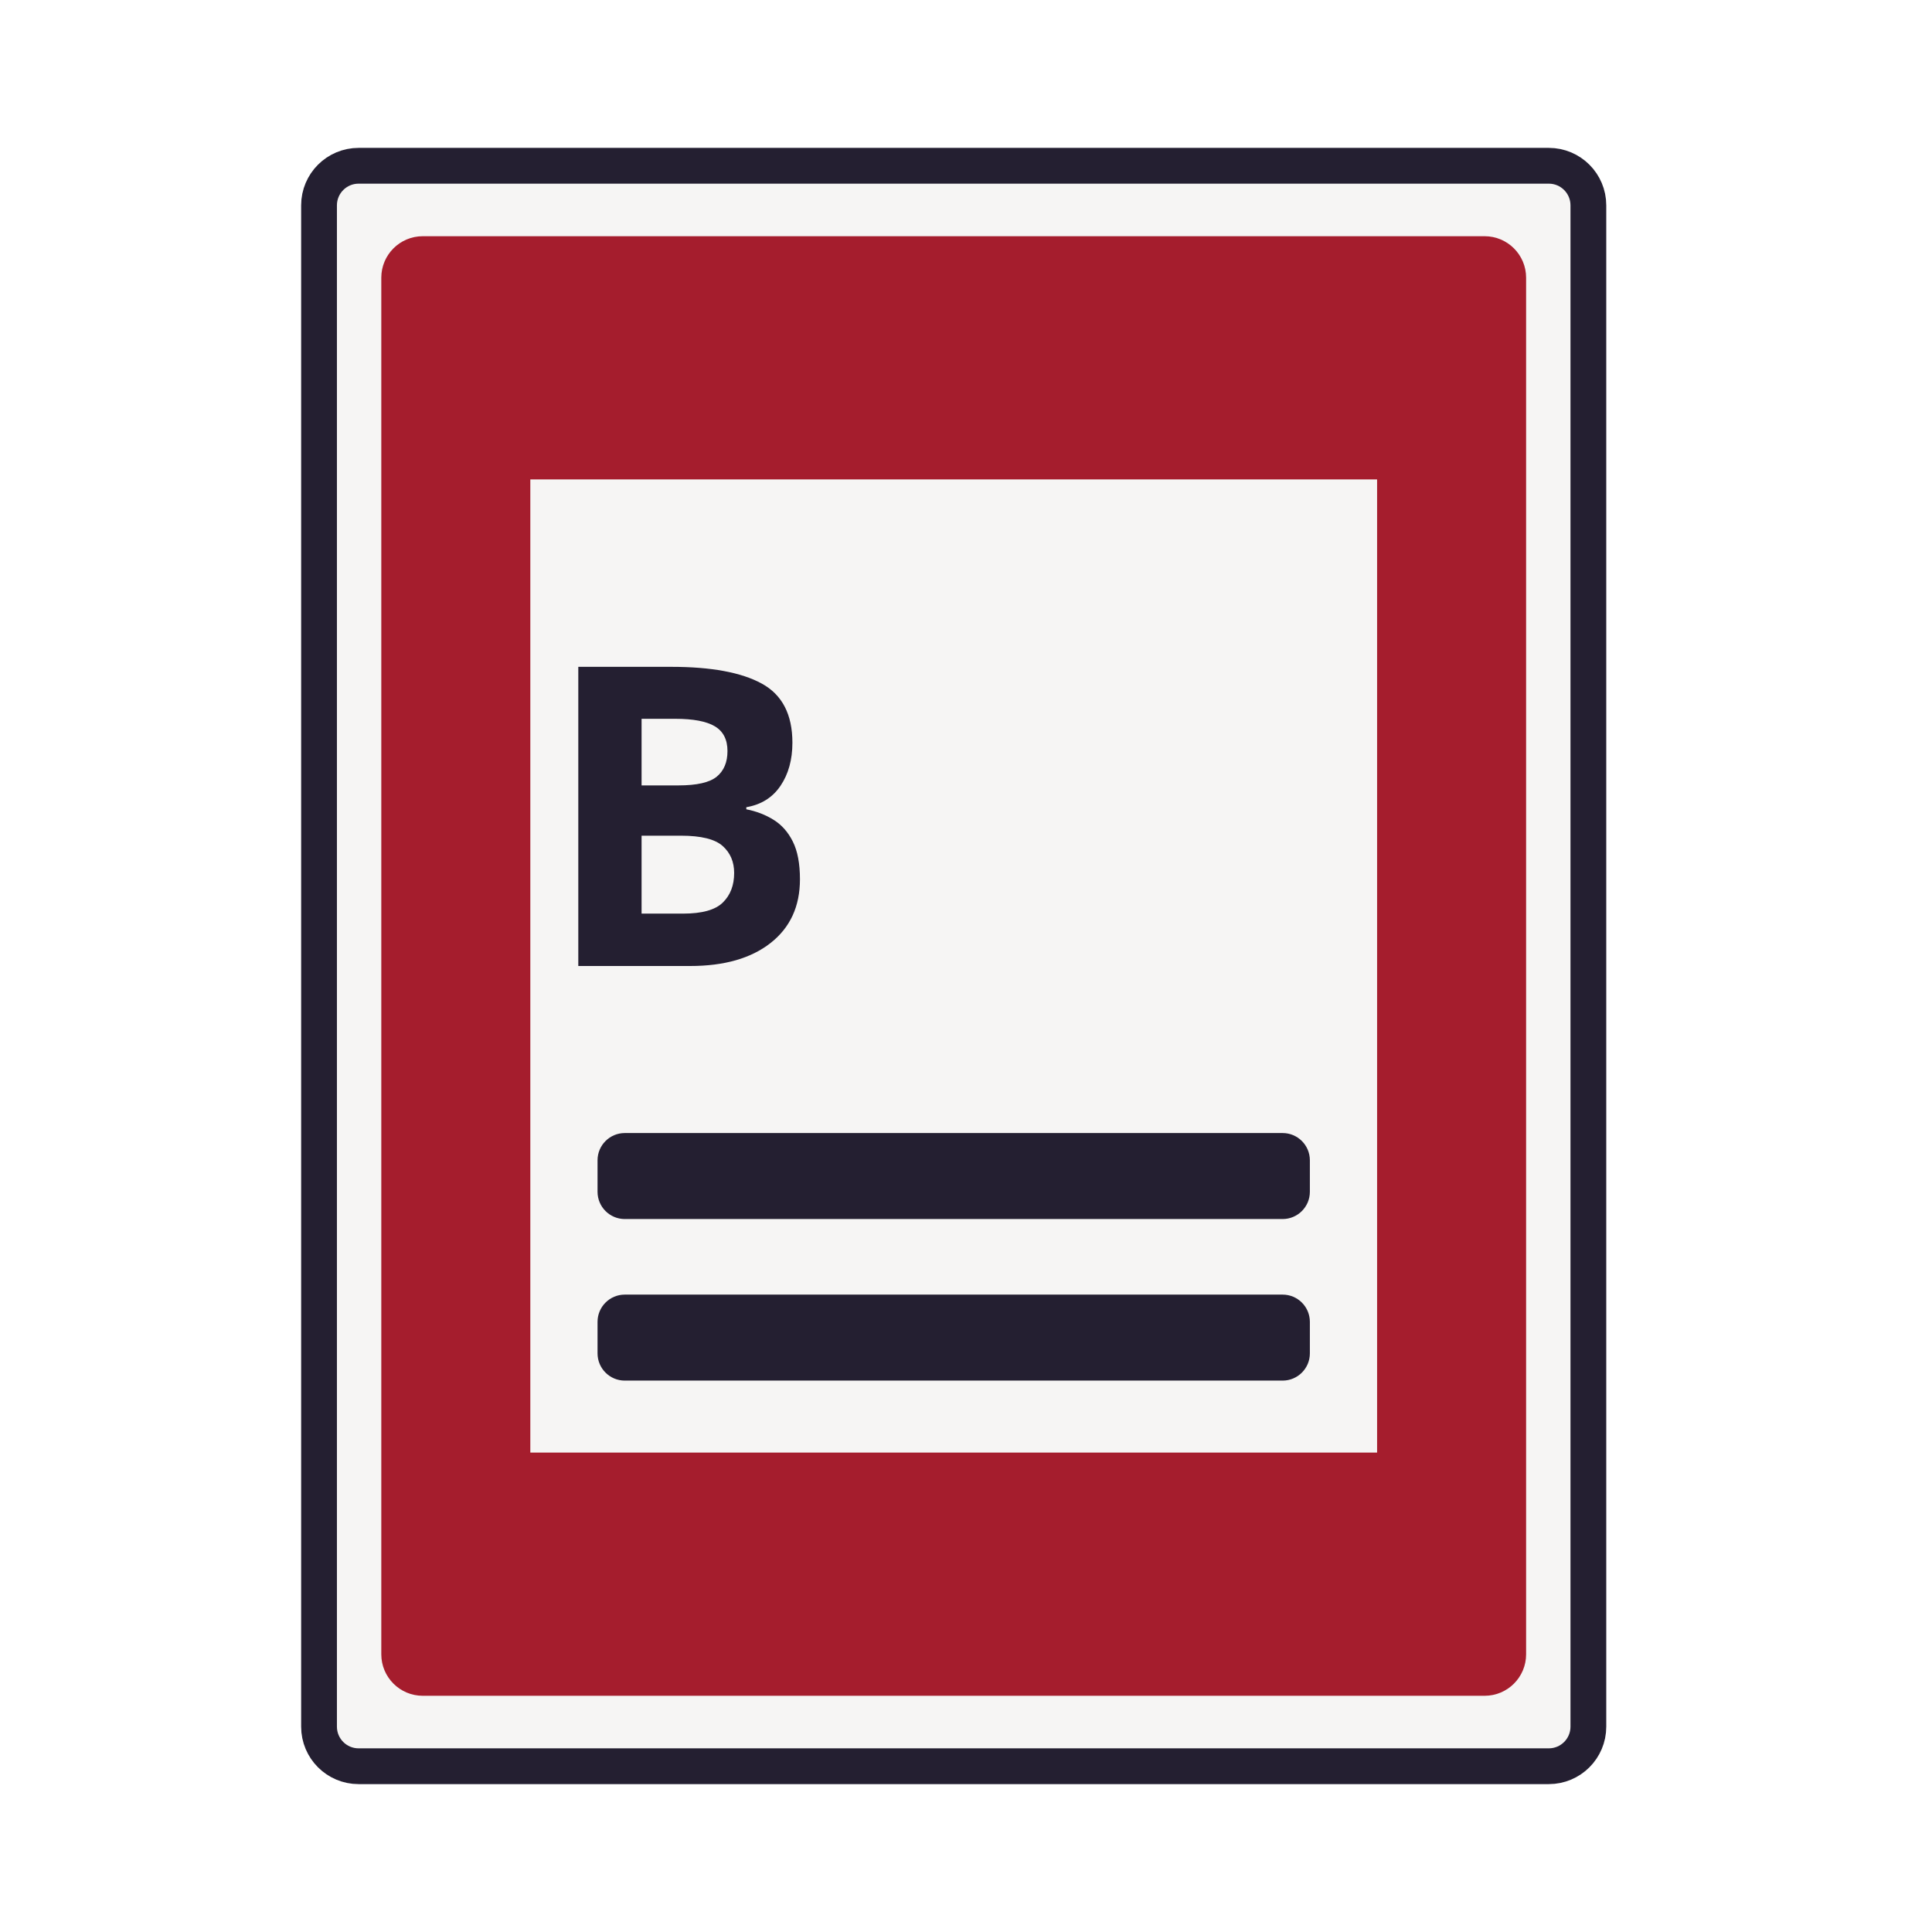
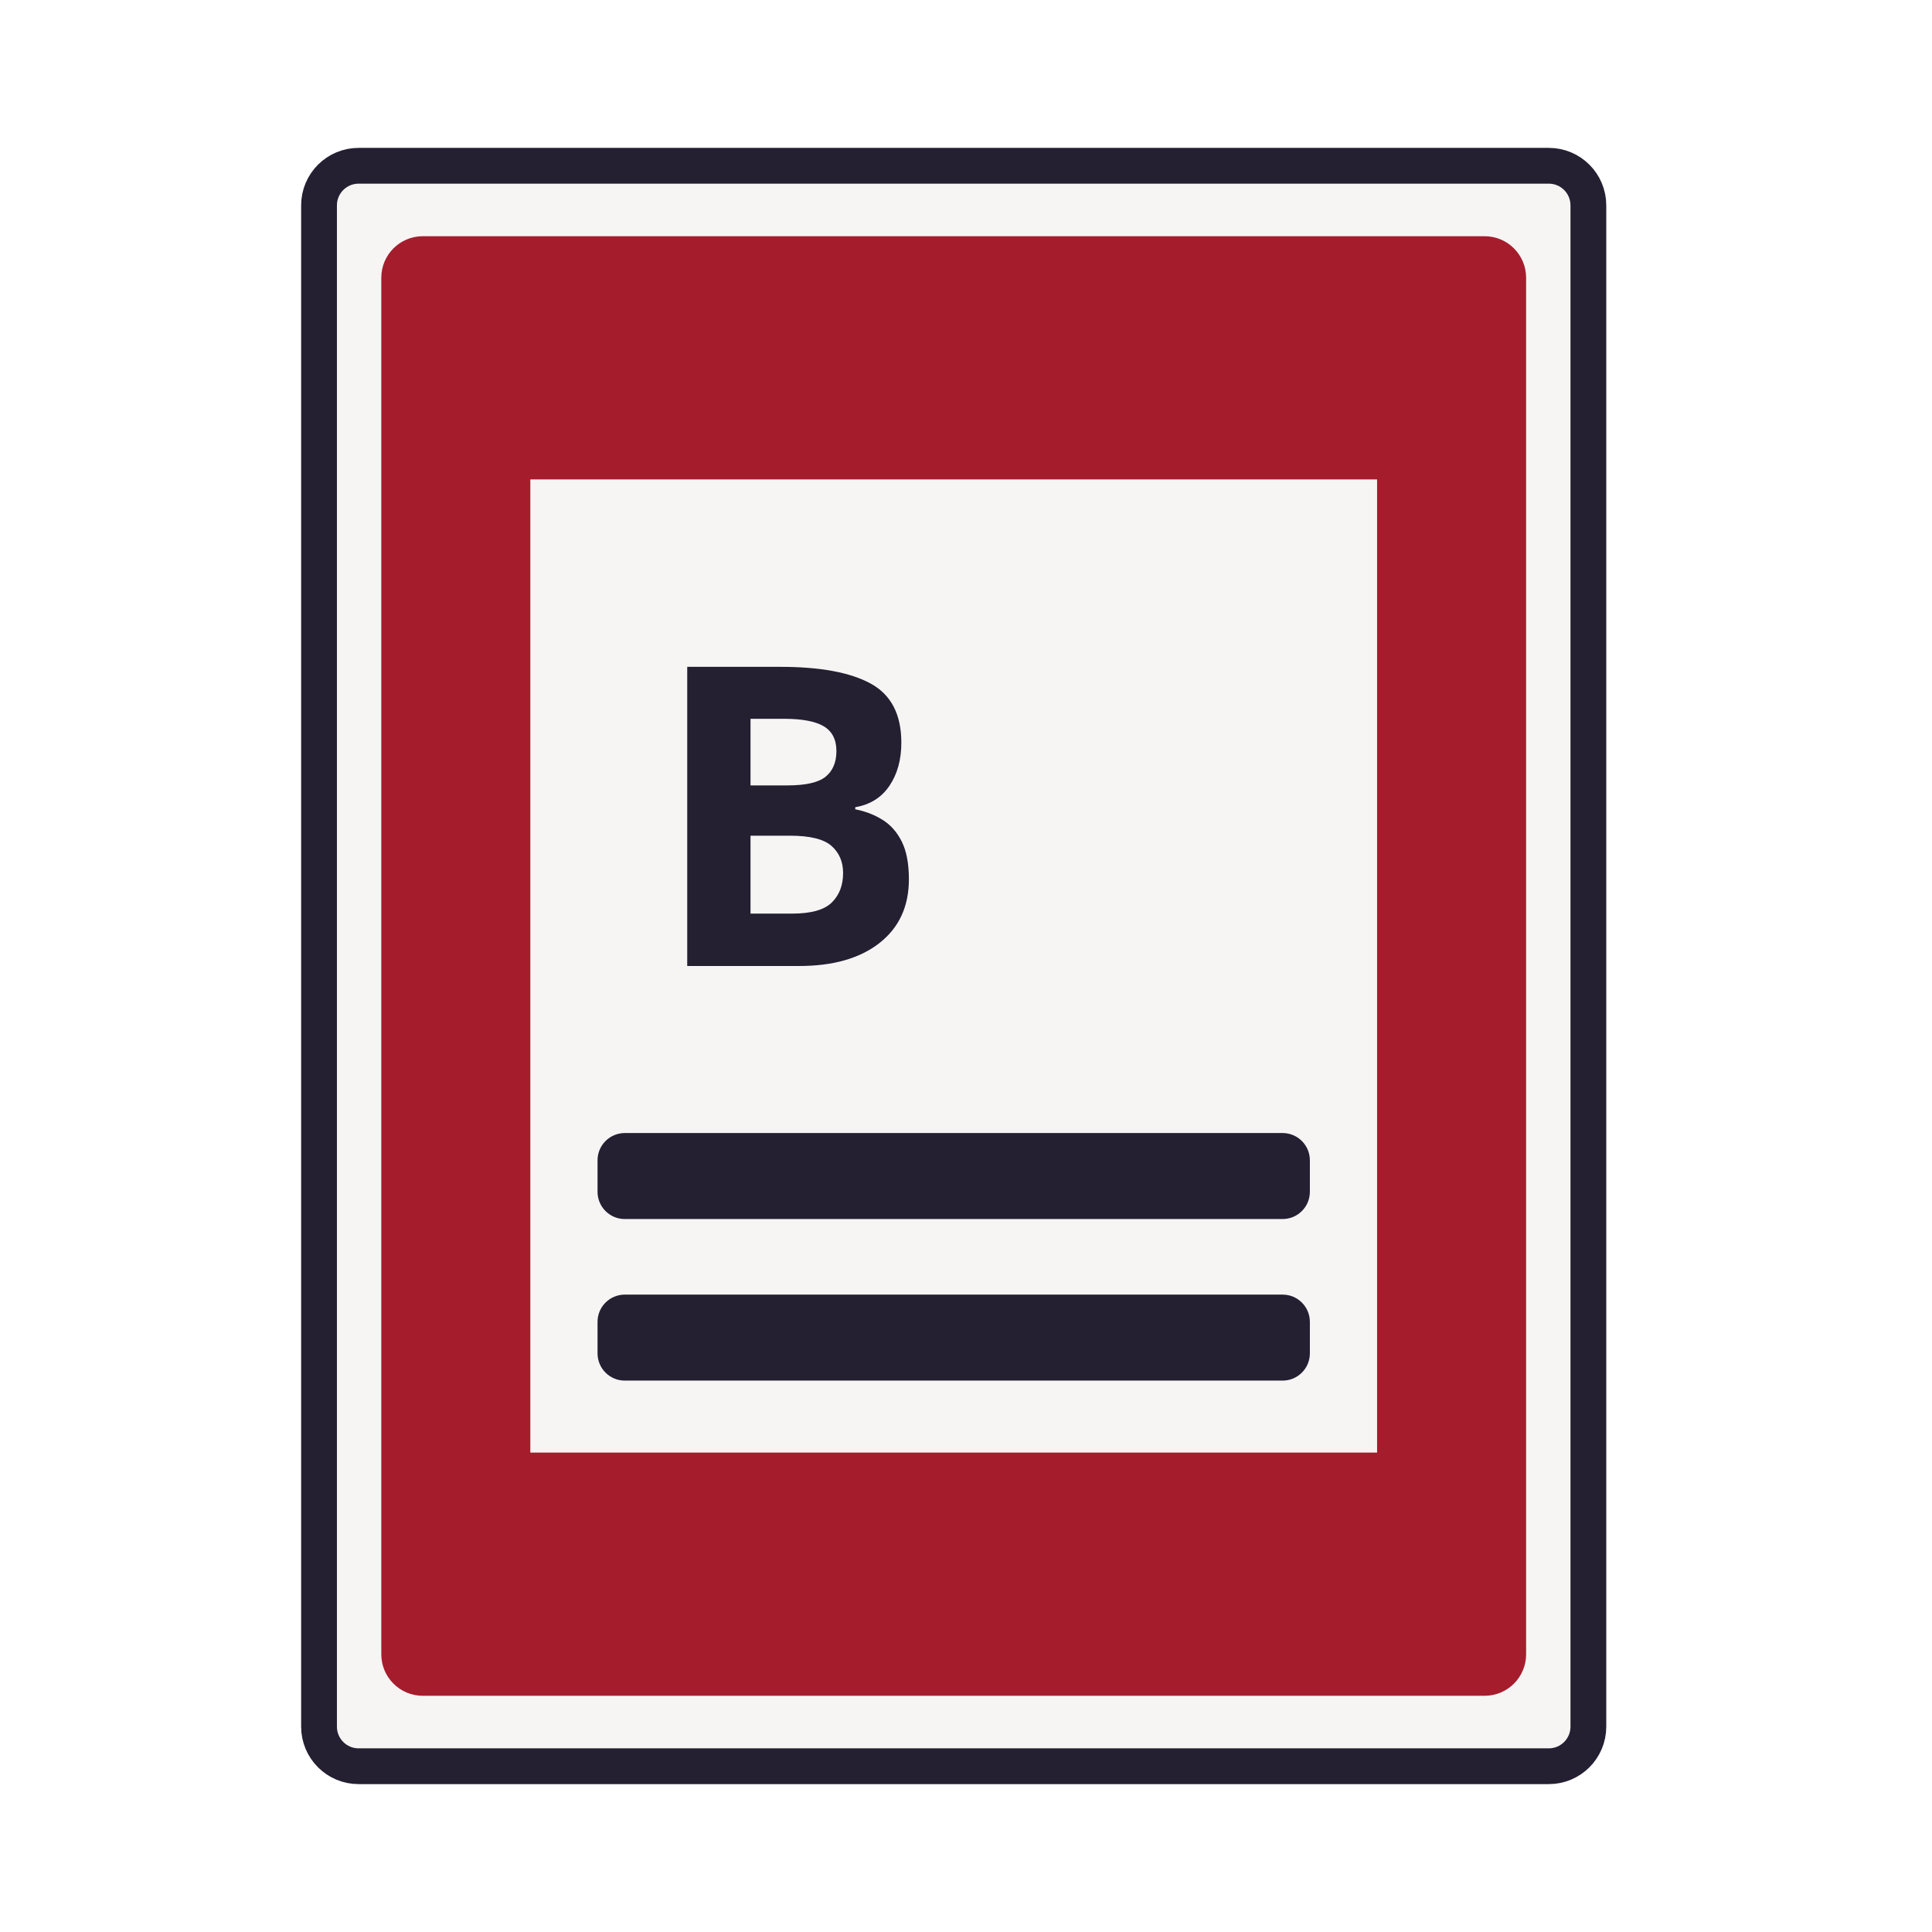
- <svg xmlns="http://www.w3.org/2000/svg" width="1080" height="1080" viewBox="0 0 1080 1080" version="1.1" id="svg1">
-   <defs id="defs1" />
-   <g id="layer1">
-     <rect style="fill:#f6f5f4;fill-opacity:1;stroke:#241f31;stroke-width:20;stroke-linejoin:round;stroke-dasharray:none;stroke-opacity:1" id="rect1" width="709.568" height="894.663" x="178.342" y="92.668" ry="22.118" />
-     <rect style="fill:#a51d2d;fill-opacity:1;stroke:none;stroke-width:12.605;stroke-linejoin:round;stroke-opacity:1" id="rect2" width="639.96" height="815.912" x="213.146" y="132.044" ry="23.197" />
-     <rect style="fill:#f6f5f4;fill-opacity:1;stroke:none;stroke-width:17.442;stroke-linejoin:round;stroke-opacity:1" id="rect3" width="473.346" height="544.004" x="296.453" y="267.998" ry="0" />
-     <rect style="fill:#241f31;fill-opacity:1;stroke:none;stroke-width:10.821;stroke-linejoin:round;stroke-opacity:1" id="rect4" width="398.197" height="48.072" x="334.028" y="633.378" ry="15.234" />
-     <rect style="fill:#241f31;fill-opacity:1;stroke:none;stroke-width:10.821;stroke-linejoin:round;stroke-opacity:1" id="rect4-5" width="398.197" height="48.072" x="334.028" y="723.694" ry="15.234" />
-     <text xml:space="preserve" style="font-style:normal;font-variant:normal;font-weight:bold;font-stretch:normal;font-size:234.211px;font-family:Cantarell;-inkscape-font-specification:'Cantarell Bold';text-align:center;text-anchor:middle;fill:#241f31;fill-opacity:1;stroke:none;stroke-width:12.198;stroke-linejoin:round;stroke-opacity:1" x="533.126" y="540" id="text4">
-       <tspan id="tspan4" x="533.126" y="540" style="font-style:normal;font-variant:normal;font-weight:bold;font-stretch:normal;font-family:Cantarell;-inkscape-font-specification:'Cantarell Bold';text-align:center;text-anchor:middle;stroke-width:12.198">B</tspan>
-     </text>
-   </g>
+ <svg xmlns="http://www.w3.org/2000/svg" width="1080" height="1080">
+   <rect width="709.568" height="894.663" x="178.342" y="92.668" fill="#f6f5f4" stroke="#241f31" stroke-linejoin="round" stroke-width="20" ry="22.118" />
+   <rect width="639.96" height="815.912" x="213.146" y="132.044" fill="#a51d2d" ry="23.197" />
+   <rect width="473.346" height="544.004" x="296.453" y="267.998" fill="#f6f5f4" ry="0" />
+   <rect width="398.197" height="48.072" x="334.028" y="633.378" fill="#241f31" ry="15.234" />
+   <rect width="398.197" height="48.072" x="334.028" y="723.694" fill="#241f31" ry="15.234" />
+   <text xml:space="preserve" x="533.126" y="540" fill="#241f31" stroke-linejoin="round" stroke-width="12.198" font-family="Cantarell" font-size="234.211" font-weight="700" style="-inkscape-font-specification:&quot;Cantarell Bold&quot;;text-align:center" text-anchor="middle">
+     <tspan x="533.126" y="540" style="-inkscape-font-specification:&quot;Cantarell Bold&quot;;text-align:center">B</tspan>
+   </text>
</svg>
